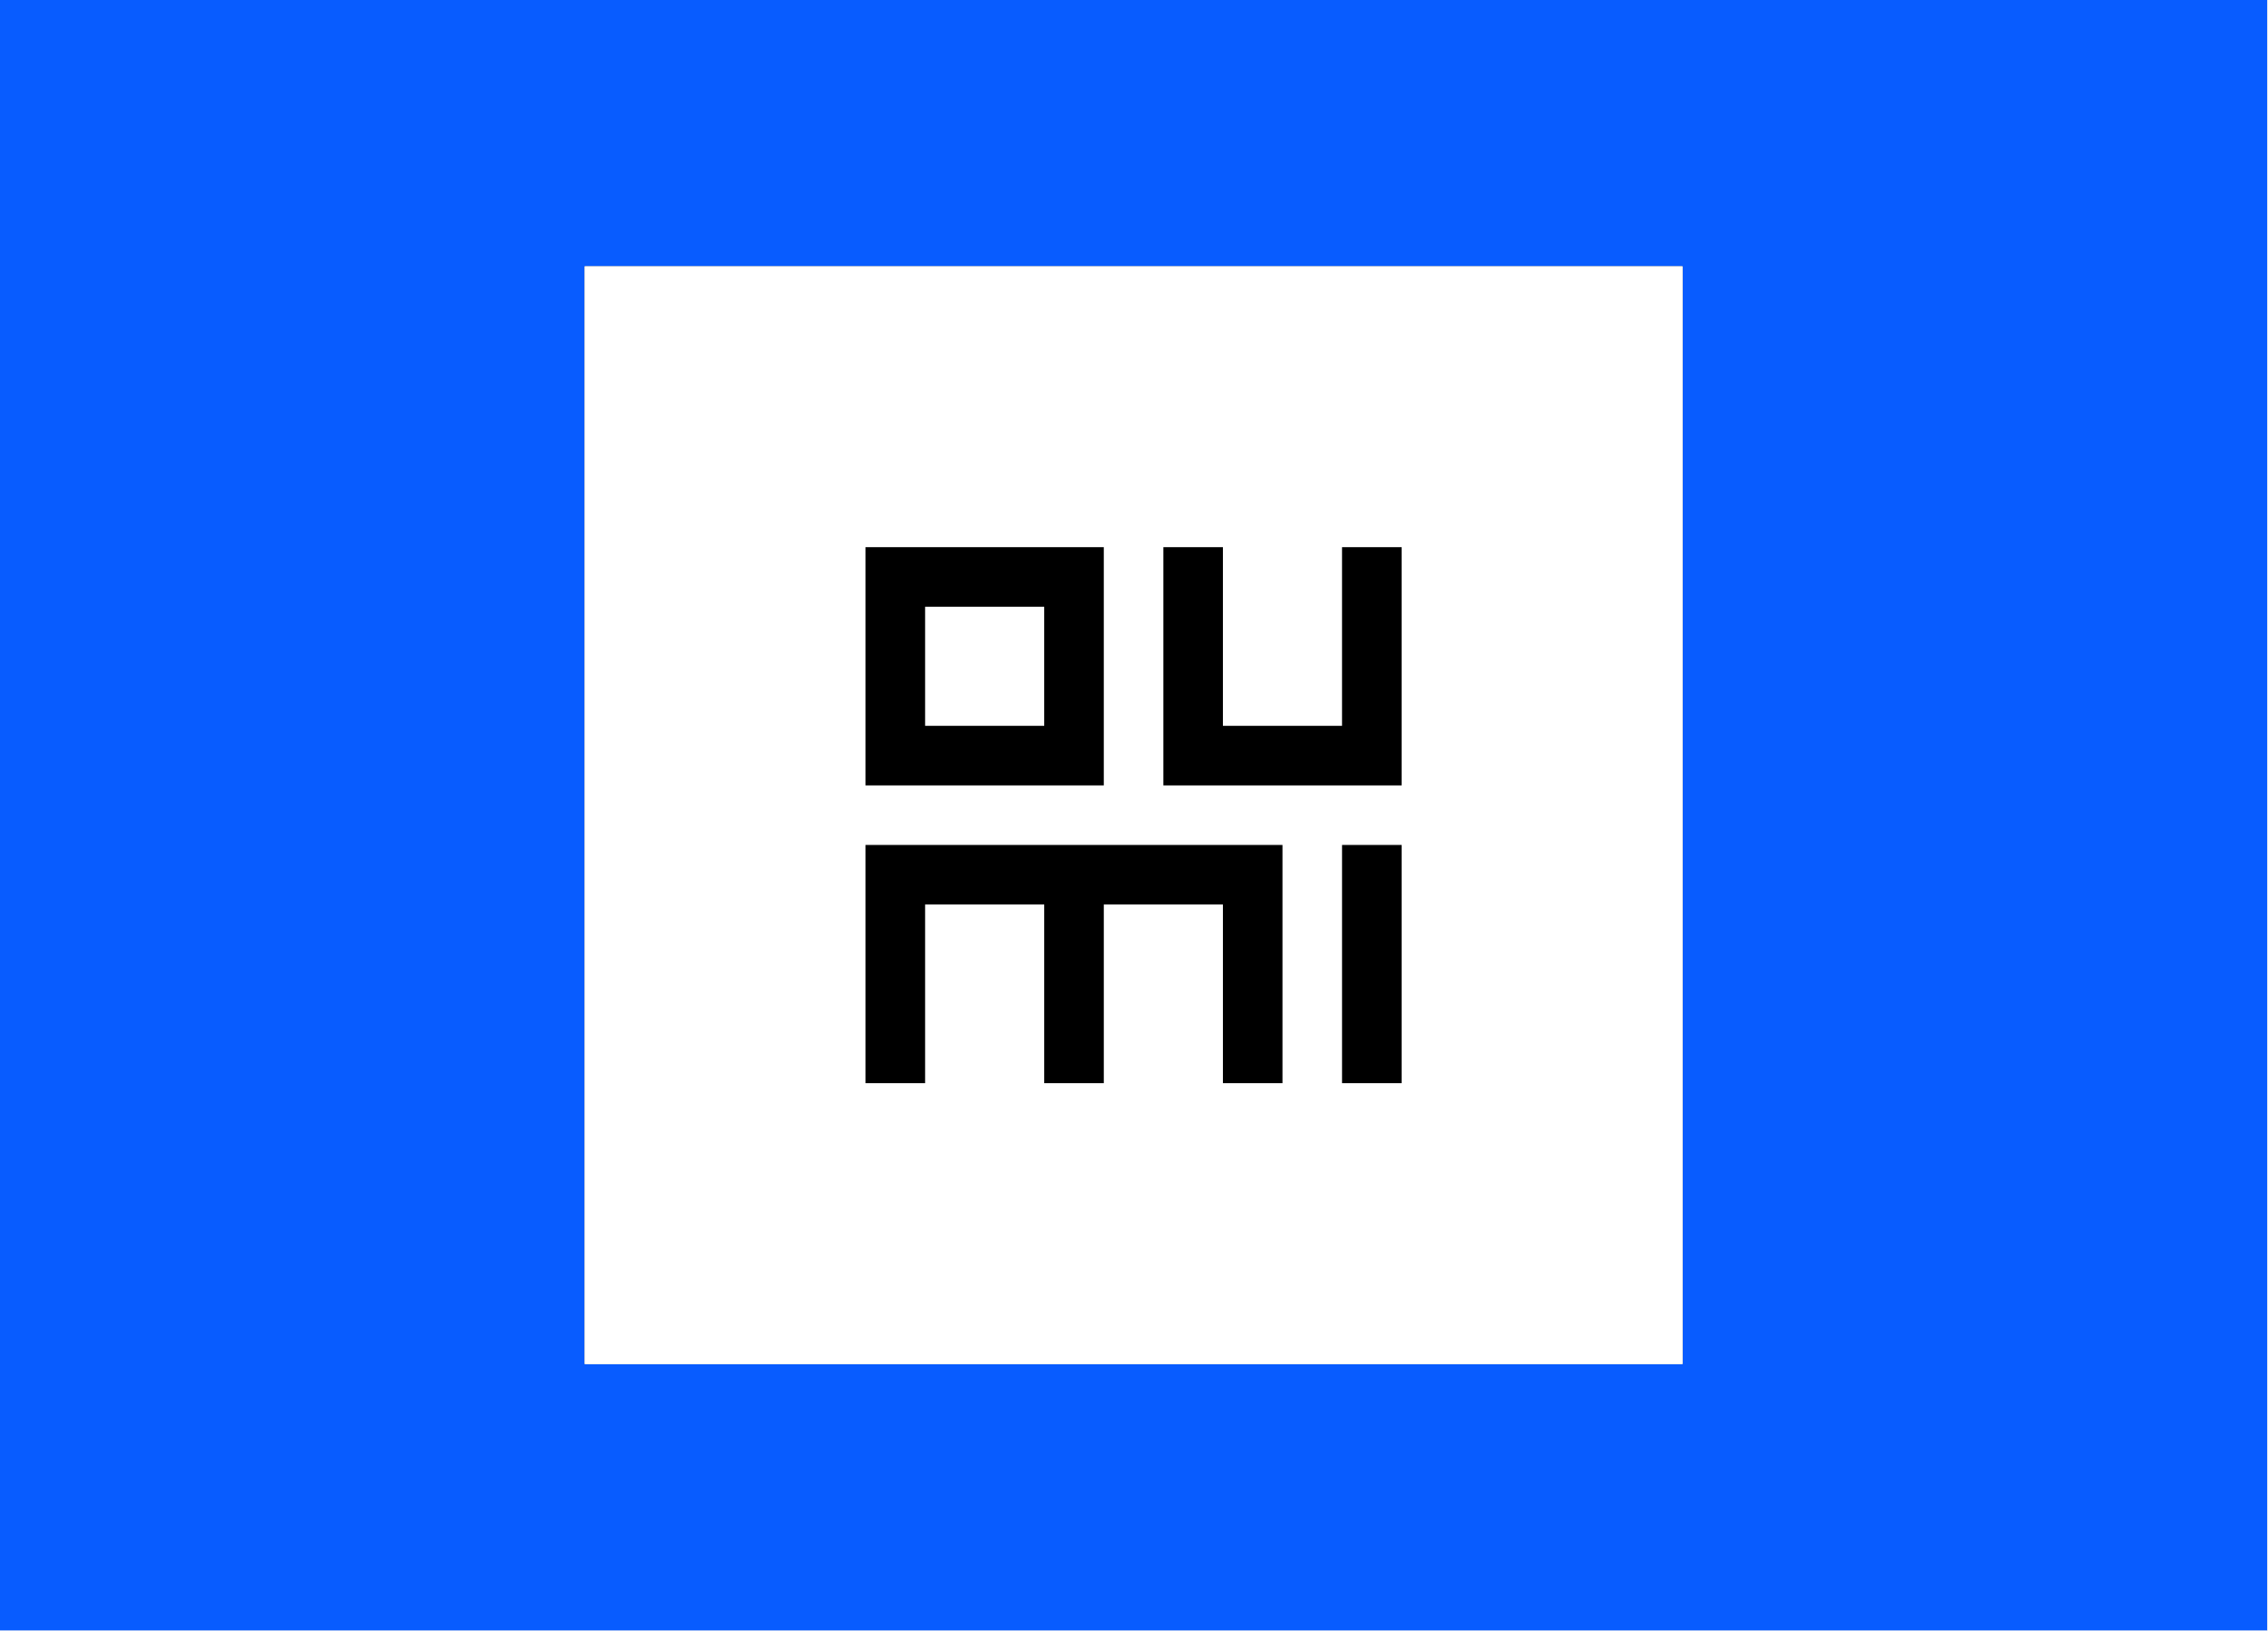
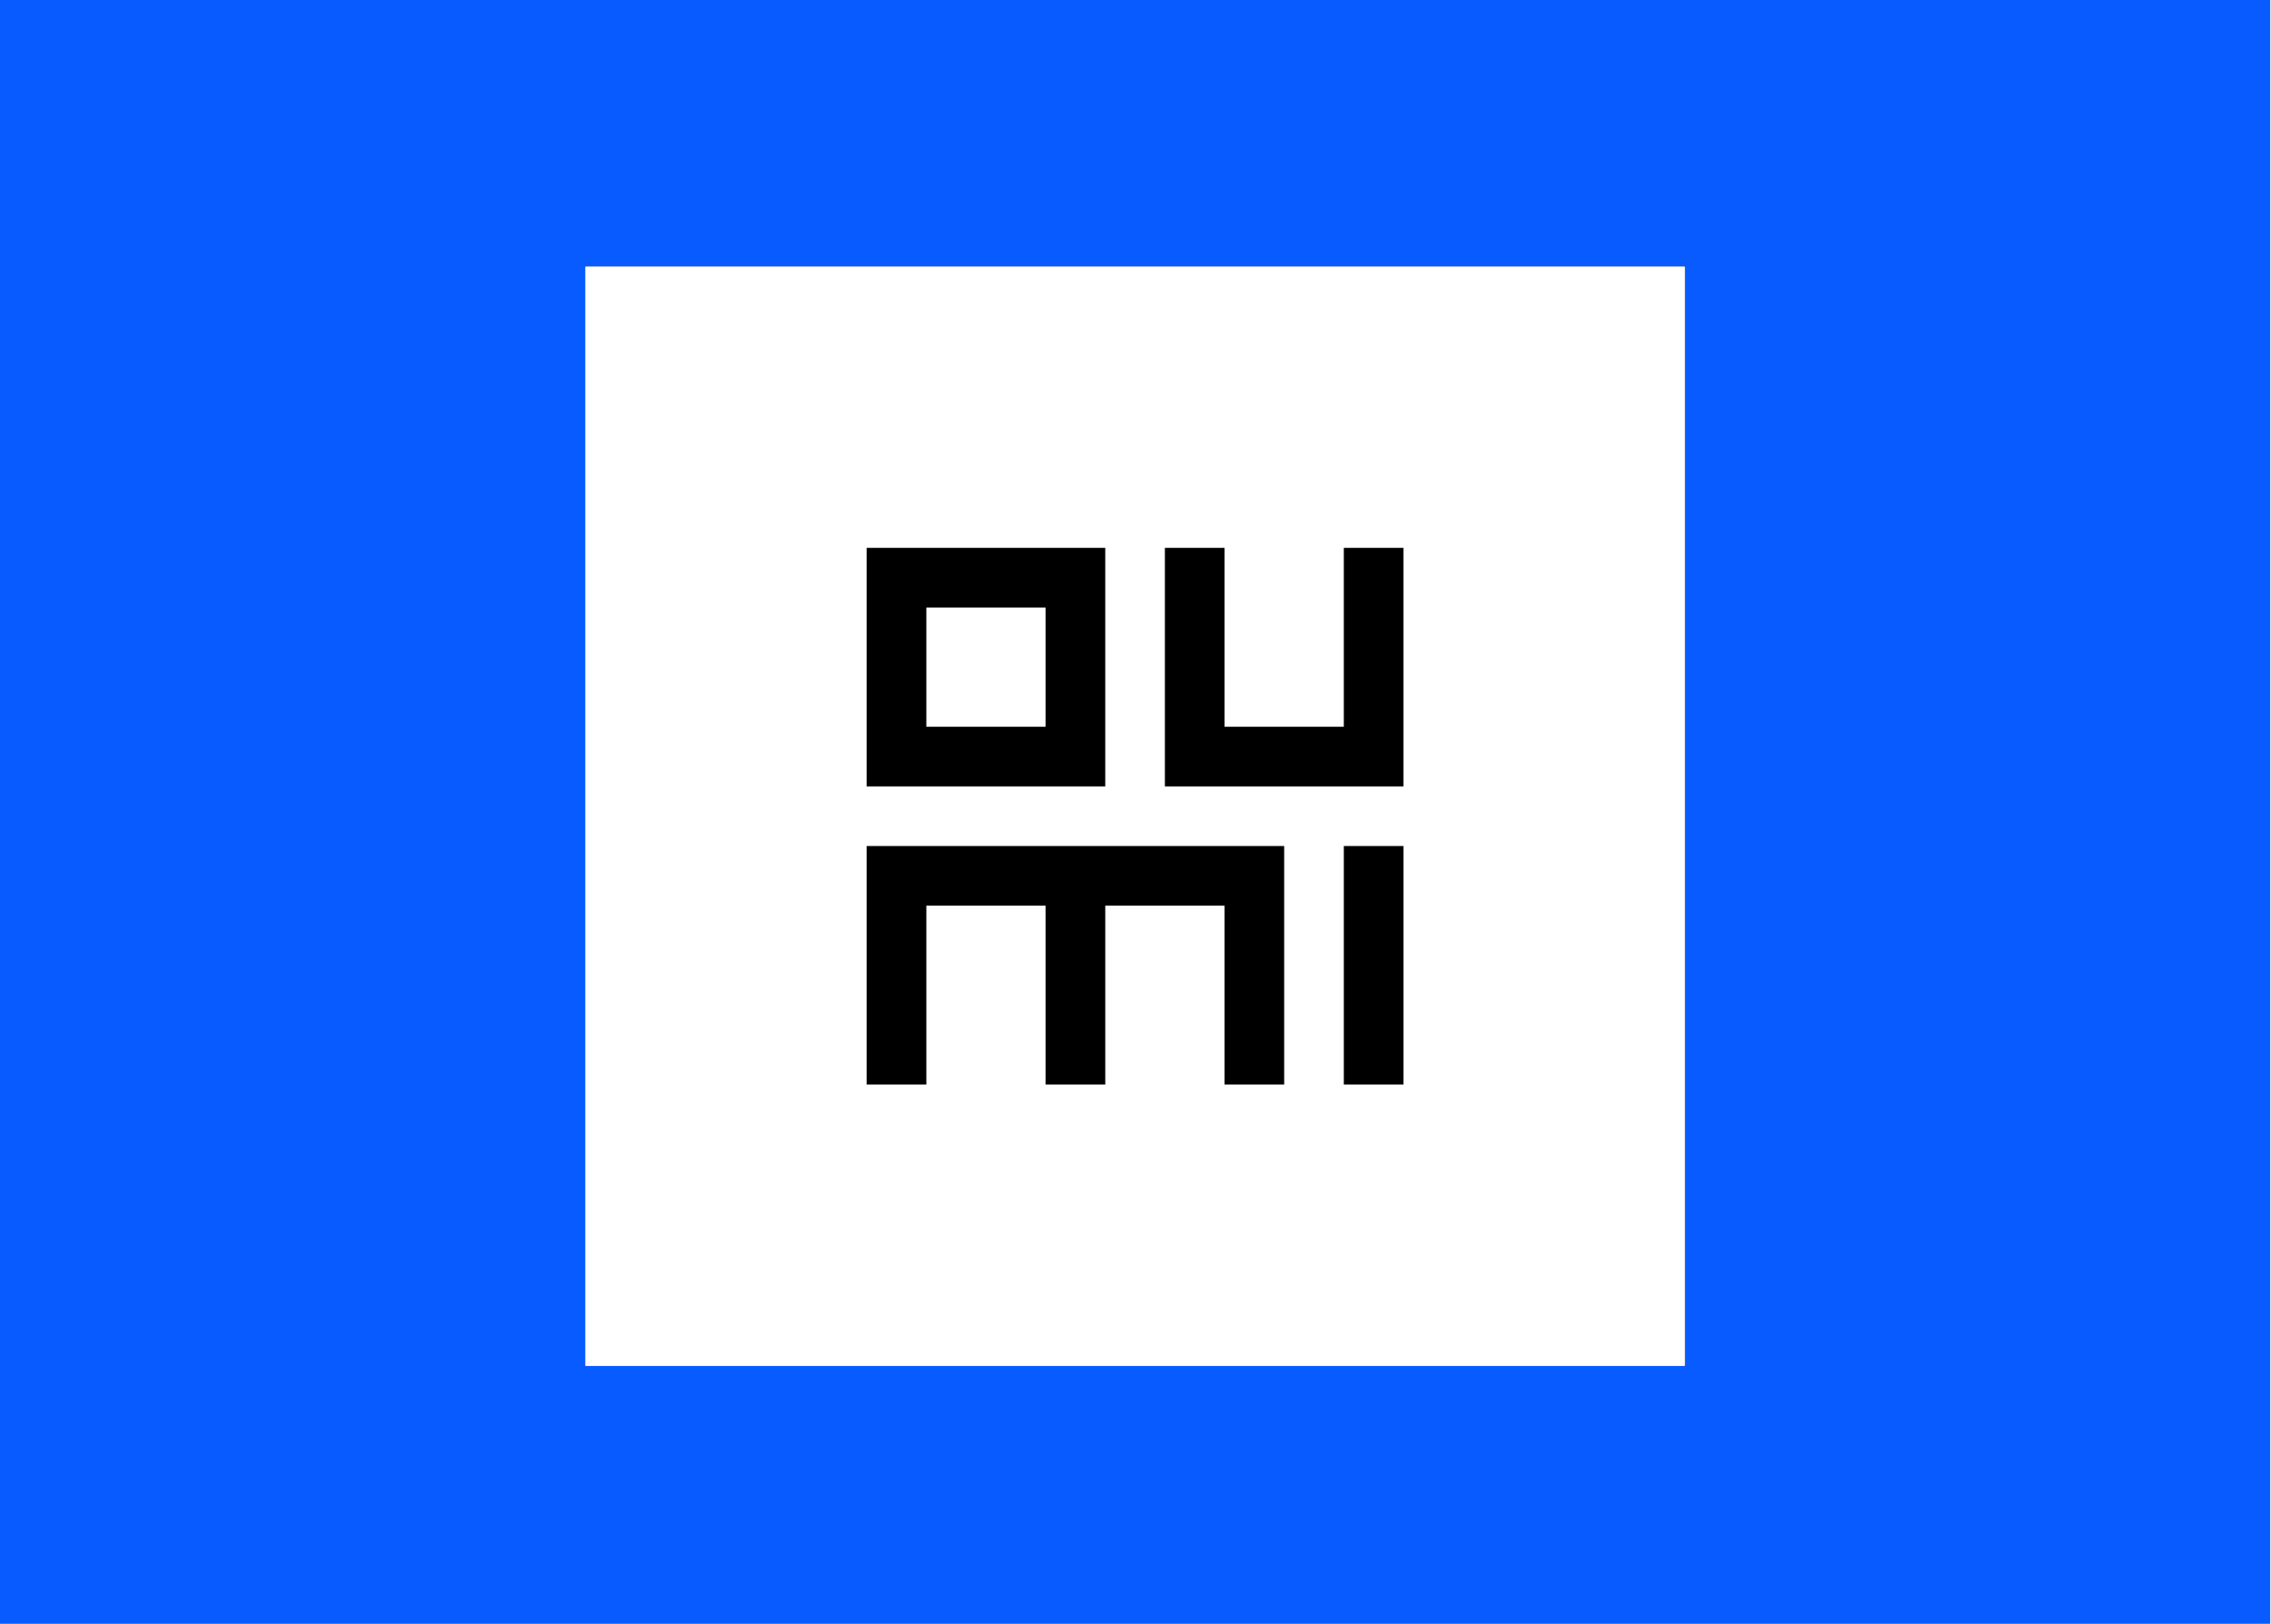
- <svg xmlns="http://www.w3.org/2000/svg" width="523" height="376" viewBox="0 0 523 376" fill="none">
-   <rect width="522.805" height="376" fill="#085CFF" />
+ <svg xmlns="http://www.w3.org/2000/svg" width="523" height="374" viewBox="0 0 523 374" fill="none">
+   <rect width="522.805" height="374" fill="#085CFF" />
  <g clip-path="url(#clip0_805_17770)">
    <rect width="253.163" height="253.163" transform="translate(134.828 61.4219)" fill="black" />
    <rect x="134.828" y="61.422" width="659.124" height="659.124" fill="white" />
    <path d="M387.984 61.414H134.82V314.577H387.984V61.414Z" fill="white" />
    <path fill-rule="evenodd" clip-rule="evenodd" d="M254.534 181.127H199.594V126.188H254.534V181.127ZM240.799 139.922H213.329V167.392H240.799V139.922ZM323.208 181.128H268.268V126.188H282.003V167.393H309.473V126.188H323.208V181.128ZM282.004 249.802H295.739V194.862H254.536H240.801H199.594V249.802H213.329V208.597H240.801V249.802H254.536V208.597H282.004V249.802ZM323.21 194.862H309.475V249.802H323.21V194.862Z" fill="black" />
  </g>
  <defs>
    <clipPath id="clip0_805_17770">
      <rect width="253.163" height="253.163" fill="white" transform="translate(134.828 61.4219)" />
    </clipPath>
  </defs>
</svg>
